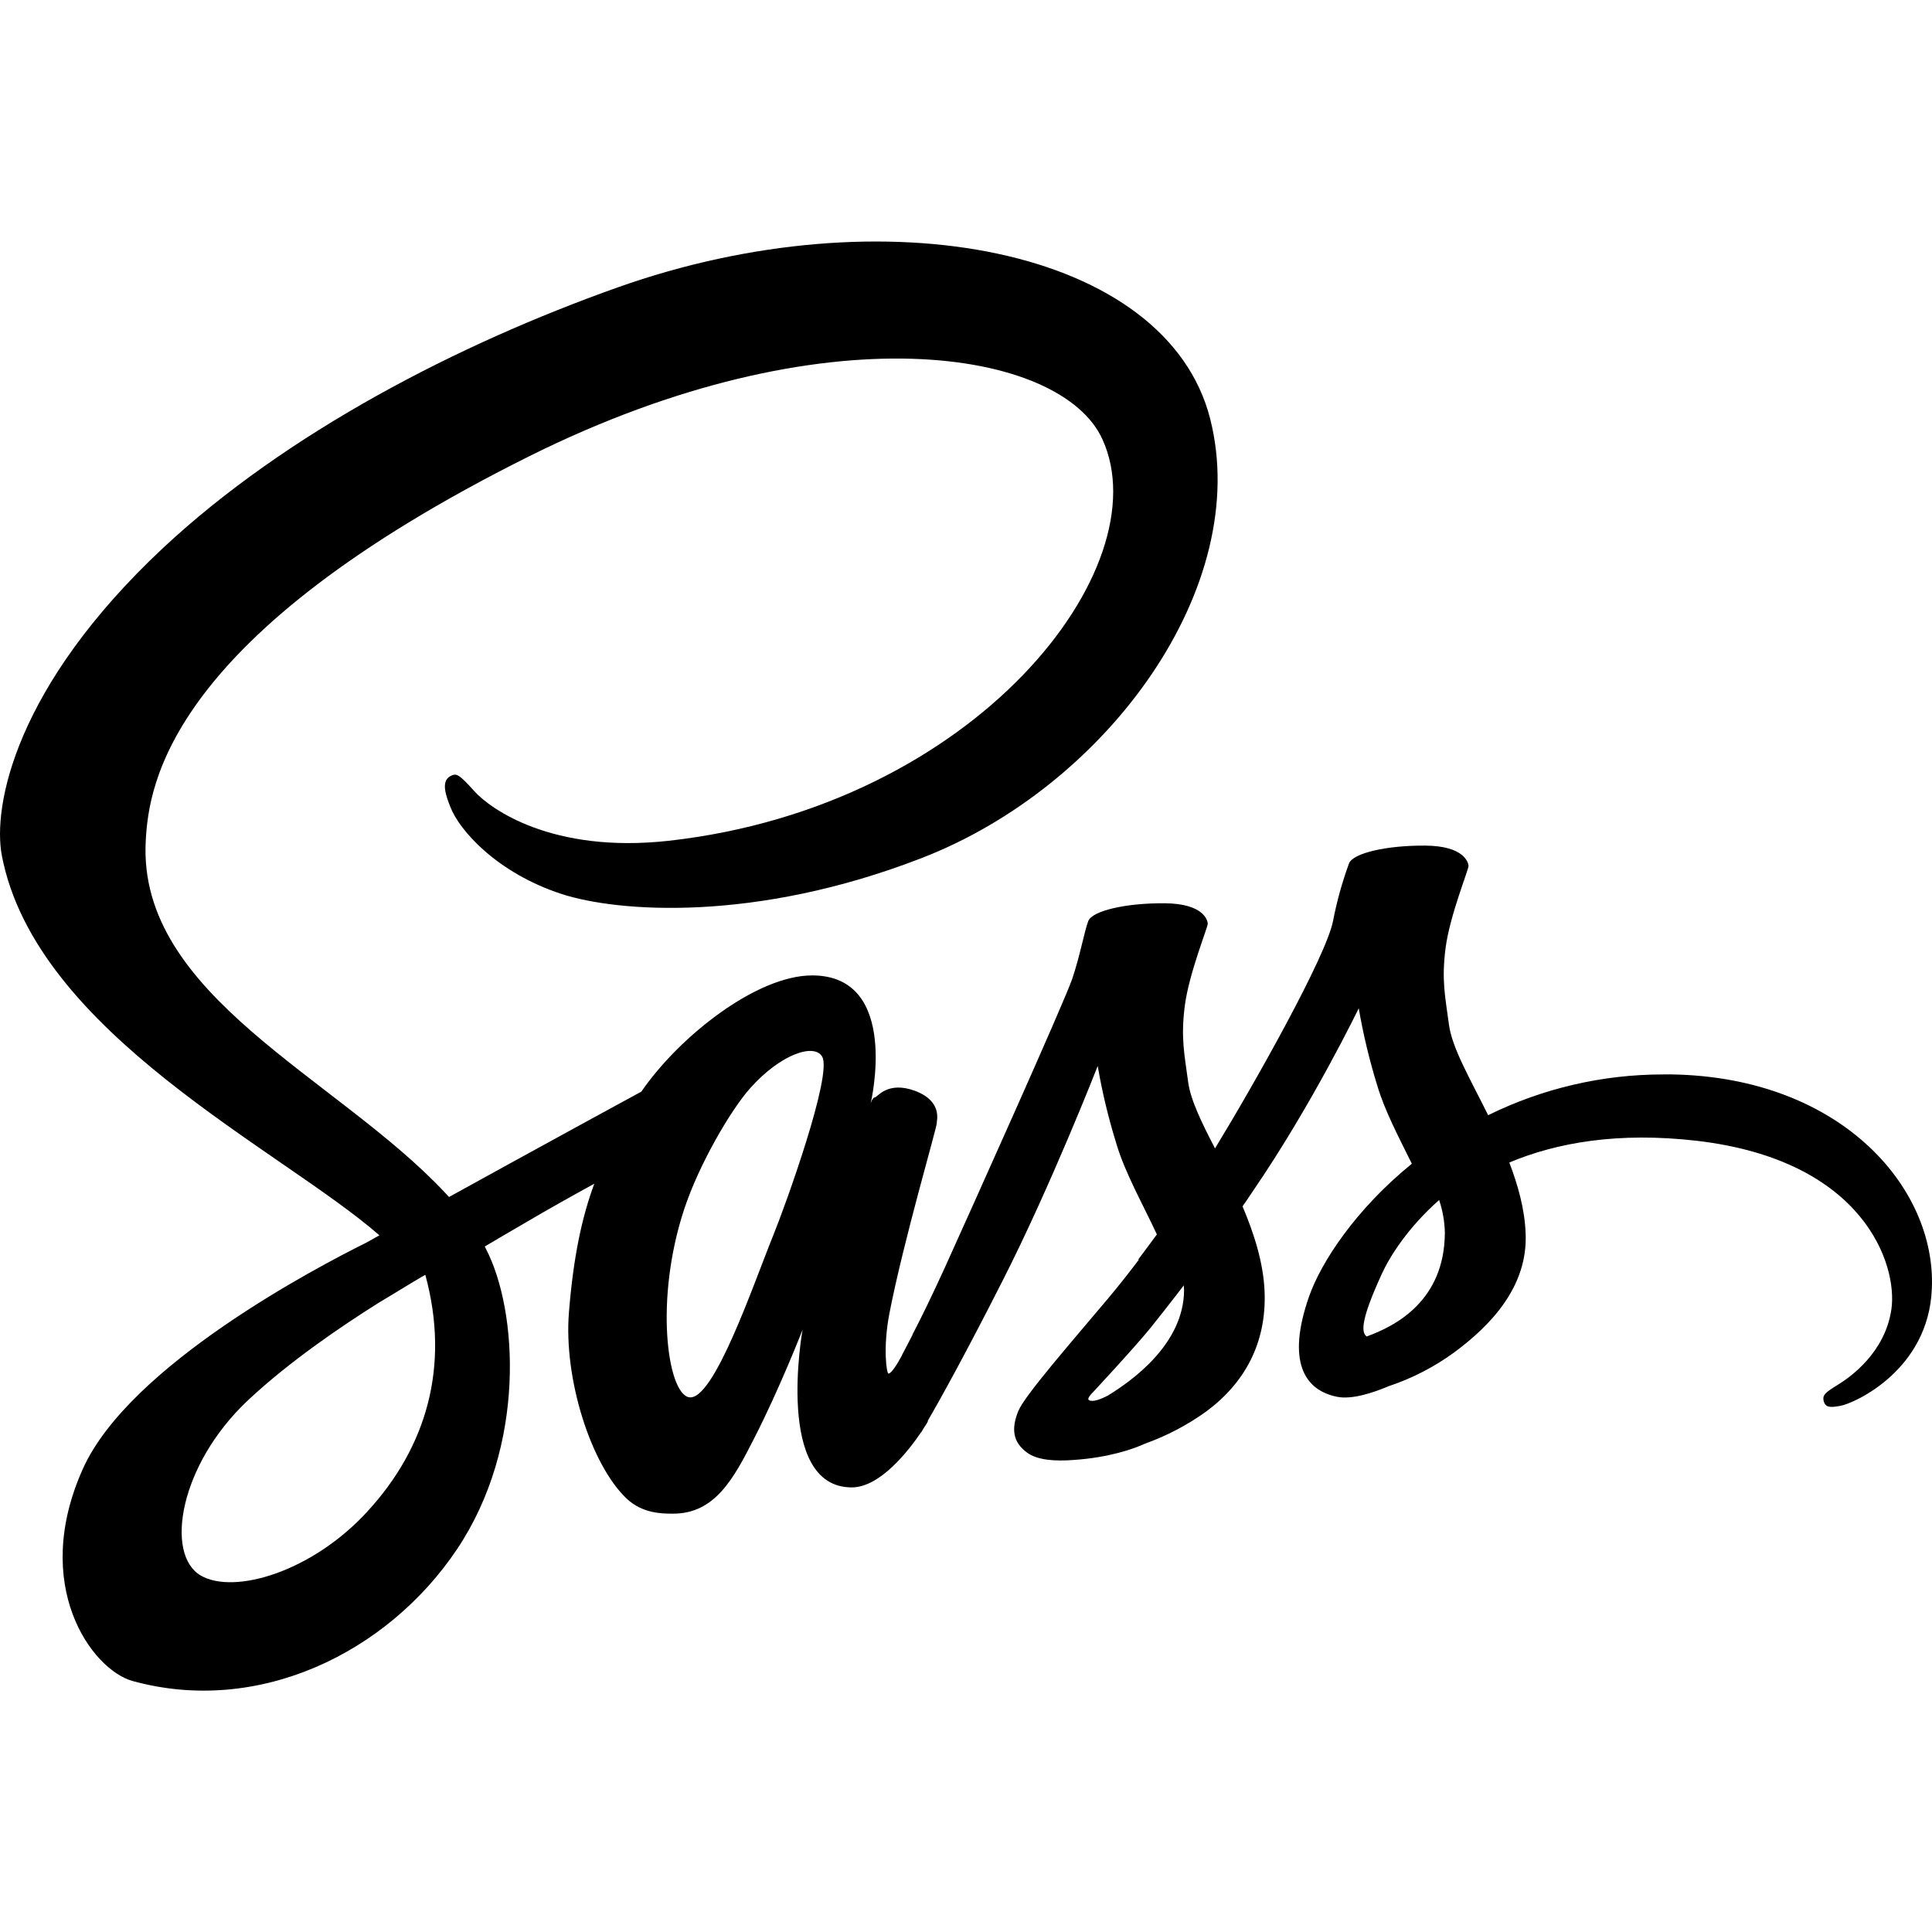
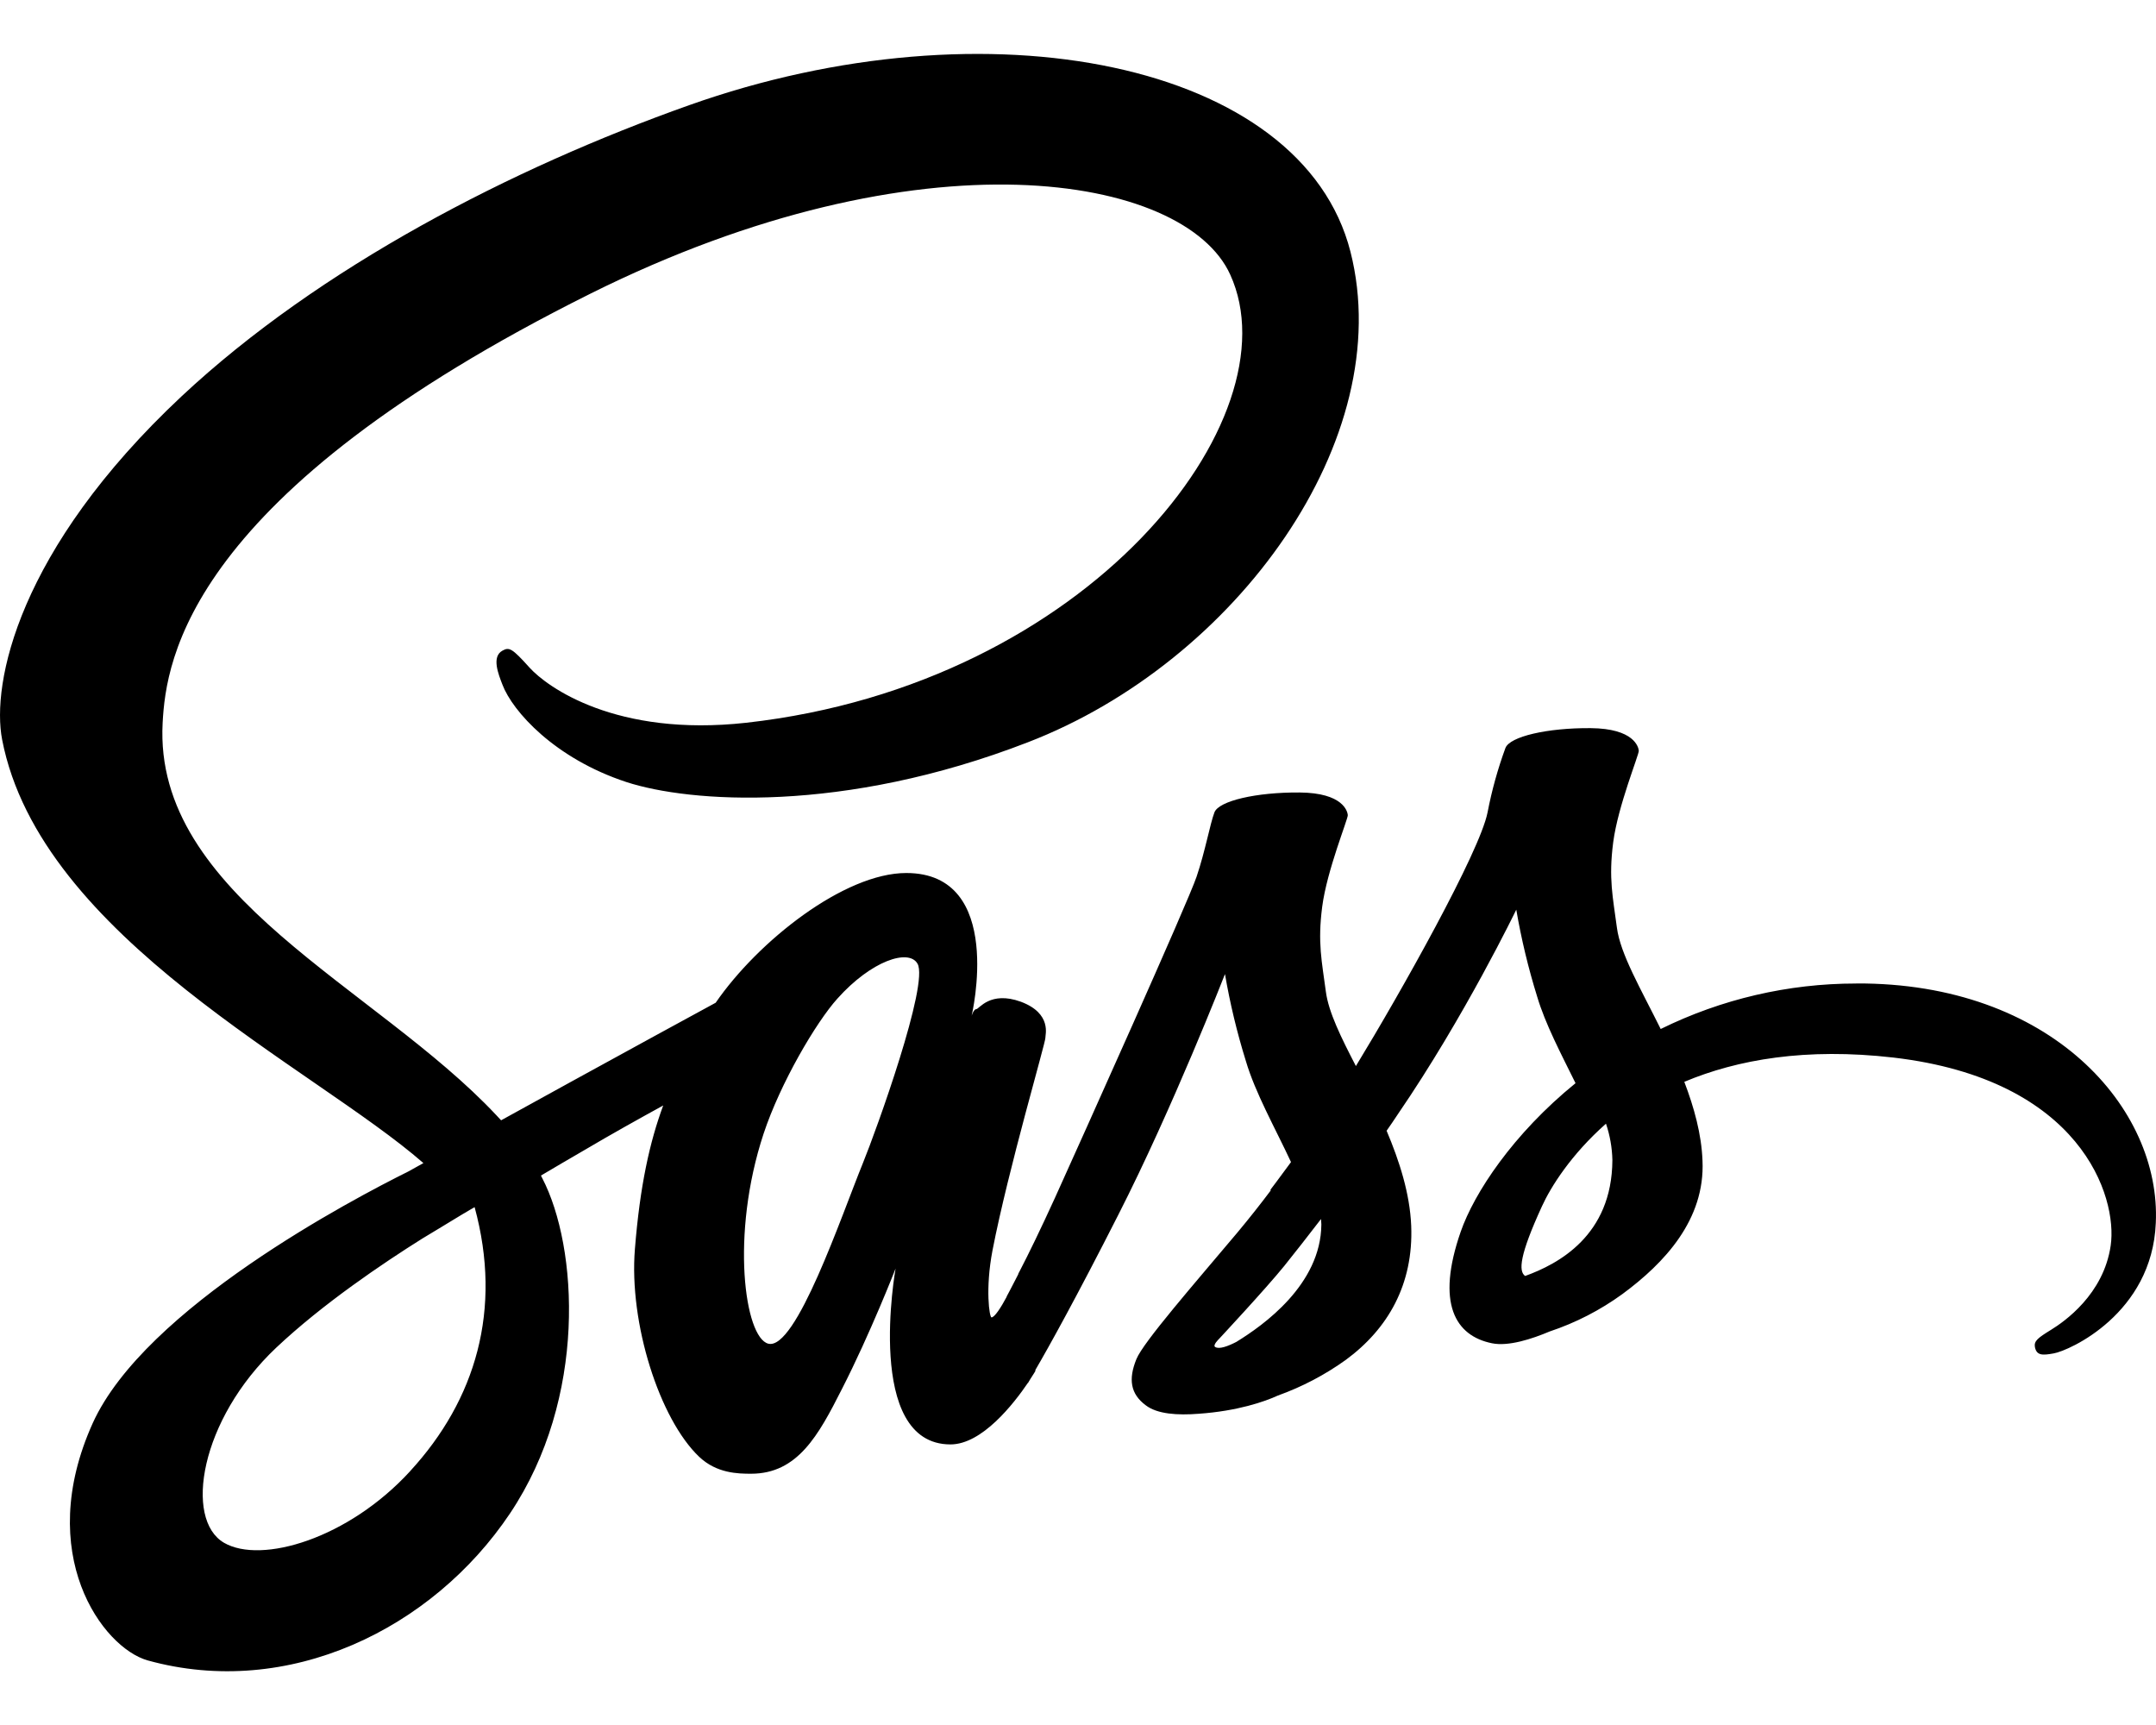
- <svg xmlns="http://www.w3.org/2000/svg" stroke="currentColor" fill="currentColor" stroke-width="0" viewBox="0 0 640 512" class="about-icon" height="1em" width="1em">
+ <svg xmlns="http://www.w3.org/2000/svg" stroke="currentColor" fill="currentColor" stroke-width="0" viewBox="0 0 640 512" class="about-icon" height="2rem" width="2rem">
  <path d="M301.84 378.92c-.3.6-.6 1.08 0 0zm249.13-87a131.16 131.16 0 0 0-58 13.5c-5.9-11.9-12-22.3-13-30.1-1.2-9.1-2.5-14.5-1.1-25.3s7.7-26.1 7.6-27.2-1.4-6.6-14.3-6.7-24 2.5-25.29 5.9a122.83 122.83 0 0 0-5.3 19.1c-2.3 11.7-25.79 53.5-39.09 75.3-4.4-8.5-8.1-16-8.9-22-1.2-9.1-2.5-14.5-1.1-25.3s7.7-26.1 7.6-27.2-1.4-6.6-14.29-6.7-24 2.5-25.3 5.9-2.7 11.4-5.3 19.1-33.89 77.3-42.08 95.4c-4.2 9.2-7.8 16.6-10.4 21.6-.4.8-.7 1.3-.9 1.7.3-.5.5-1 .5-.8-2.2 4.3-3.5 6.7-3.5 6.7v.1c-1.7 3.2-3.6 6.1-4.5 6.1-.6 0-1.9-8.4.3-19.9 4.7-24.2 15.8-61.8 15.7-63.1-.1-.7 2.1-7.2-7.3-10.7-9.1-3.3-12.4 2.2-13.2 2.2s-1.4 2-1.4 2 10.1-42.4-19.39-42.4c-18.4 0-44 20.2-56.58 38.5-7.9 4.3-25 13.6-43 23.5-6.9 3.8-14 7.7-20.7 11.4-.5-.5-.9-1-1.4-1.5-35.79-38.2-101.87-65.2-99.07-116.5 1-18.7 7.5-67.8 127.07-127.4 98-48.8 176.35-35.4 189.84-5.6 19.4 42.5-41.89 121.6-143.66 133-38.79 4.3-59.18-10.7-64.28-16.3-5.3-5.9-6.1-6.2-8.1-5.1-3.3 1.8-1.2 7 0 10.1 3 7.9 15.5 21.9 36.79 28.9 18.7 6.1 64.18 9.5 119.17-11.8 61.78-23.8 109.87-90.1 95.77-145.6C386.52 18.32 293-.18 204.57 31.22c-52.69 18.7-109.67 48.1-150.66 86.4-48.69 45.6-56.48 85.3-53.28 101.9 11.39 58.9 92.57 97.3 125.06 125.7-1.6.9-3.1 1.7-4.5 2.5-16.29 8.1-78.18 40.5-93.67 74.7-17.5 38.8 2.9 66.6 16.29 70.4 41.79 11.6 84.58-9.3 107.57-43.6s20.2-79.1 9.6-99.5c-.1-.3-.3-.5-.4-.8 4.2-2.5 8.5-5 12.8-7.5 8.29-4.9 16.39-9.4 23.49-13.3-4 10.8-6.9 23.8-8.4 42.6-1.8 22 7.3 50.5 19.1 61.7 5.2 4.9 11.49 5 15.39 5 13.8 0 20-11.4 26.89-25 8.5-16.6 16-35.9 16-35.9s-9.4 52.2 16.3 52.2c9.39 0 18.79-12.1 23-18.3v.1s.2-.4.7-1.2c1-1.5 1.5-2.4 1.5-2.4v-.3c3.8-6.5 12.1-21.4 24.59-46 16.2-31.8 31.69-71.5 31.69-71.5a201.24 201.24 0 0 0 6.2 25.8c2.8 9.5 8.7 19.9 13.4 30-3.8 5.2-6.1 8.2-6.1 8.2a.31.31 0 0 0 .1.2c-3 4-6.4 8.3-9.9 12.5-12.79 15.2-28 32.6-30 37.6-2.4 5.9-1.8 10.3 2.8 13.7 3.4 2.6 9.4 3 15.69 2.5 11.5-.8 19.6-3.6 23.5-5.4a82.2 82.2 0 0 0 20.19-10.6c12.5-9.2 20.1-22.4 19.4-39.8-.4-9.6-3.5-19.2-7.3-28.2 1.1-1.6 2.3-3.3 3.4-5C434.8 301.72 450.1 270 450.1 270a201.24 201.24 0 0 0 6.2 25.8c2.4 8.1 7.09 17 11.39 25.7-18.59 15.1-30.09 32.6-34.09 44.1-7.4 21.3-1.6 30.9 9.3 33.1 4.9 1 11.9-1.3 17.1-3.5a79.46 79.46 0 0 0 21.59-11.1c12.5-9.2 24.59-22.1 23.79-39.6-.3-7.9-2.5-15.8-5.4-23.4 15.7-6.6 36.09-10.2 62.09-7.2 55.68 6.5 66.58 41.3 64.48 55.8s-13.8 22.6-17.7 25-5.1 3.3-4.8 5.1c.5 2.6 2.3 2.5 5.6 1.9 4.6-.8 29.19-11.8 30.29-38.7 1.6-34-31.09-71.4-89-71.1zm-429.18 144.7c-18.39 20.1-44.19 27.7-55.28 21.3C54.61 451 59.31 421.42 82 400c13.8-13 31.59-25 43.39-32.4 2.7-1.6 6.6-4 11.4-6.9.8-.5 1.2-.7 1.2-.7.9-.6 1.9-1.1 2.9-1.7 8.29 30.4.3 57.2-19.1 78.3zm134.36-91.4c-6.4 15.7-19.89 55.7-28.09 53.6-7-1.8-11.3-32.3-1.4-62.3 5-15.1 15.6-33.1 21.9-40.1 10.09-11.3 21.19-14.9 23.79-10.4 3.5 5.9-12.2 49.4-16.2 59.2zm111 53c-2.7 1.4-5.2 2.3-6.4 1.6-.9-.5 1.1-2.4 1.1-2.4s13.9-14.9 19.4-21.7c3.2-4 6.9-8.7 10.89-13.9 0 .5.1 1 .1 1.6-.13 17.9-17.32 30-25.12 34.8zm85.58-19.5c-2-1.4-1.7-6.1 5-20.7 2.6-5.7 8.59-15.3 19-24.5a36.18 36.18 0 0 1 1.9 10.8c-.1 22.5-16.2 30.9-25.89 34.4z" />
</svg>
